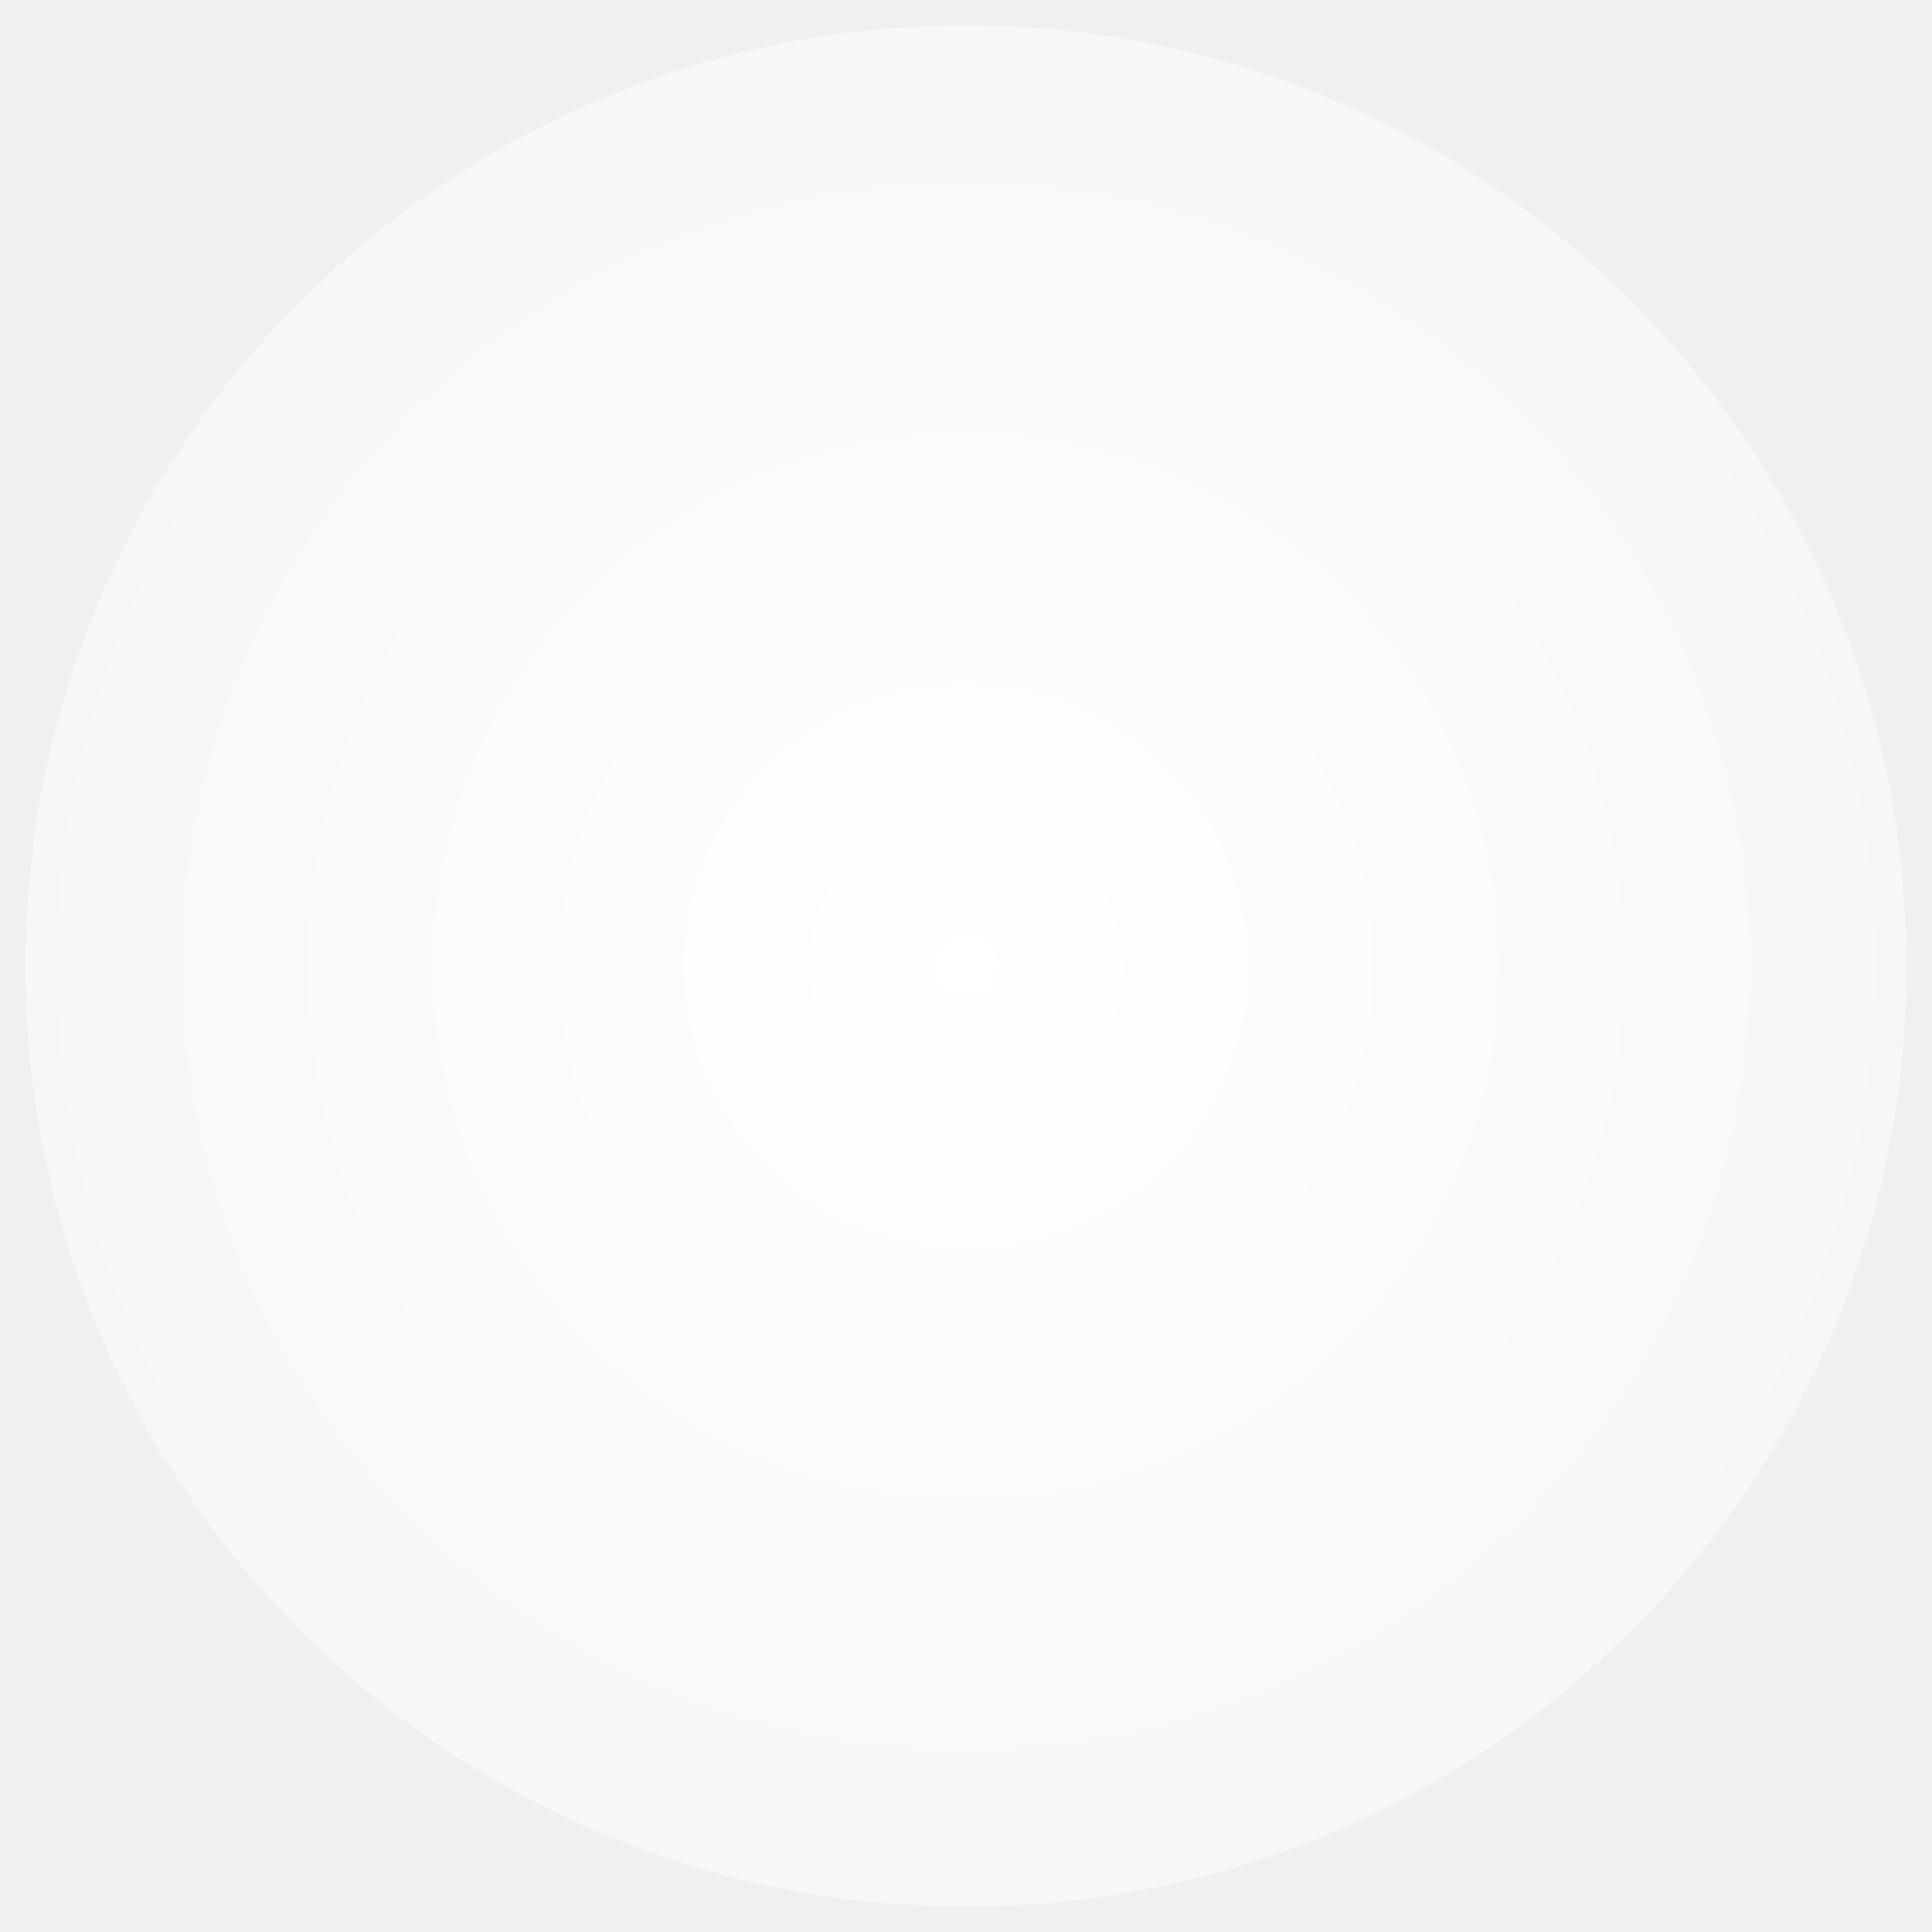
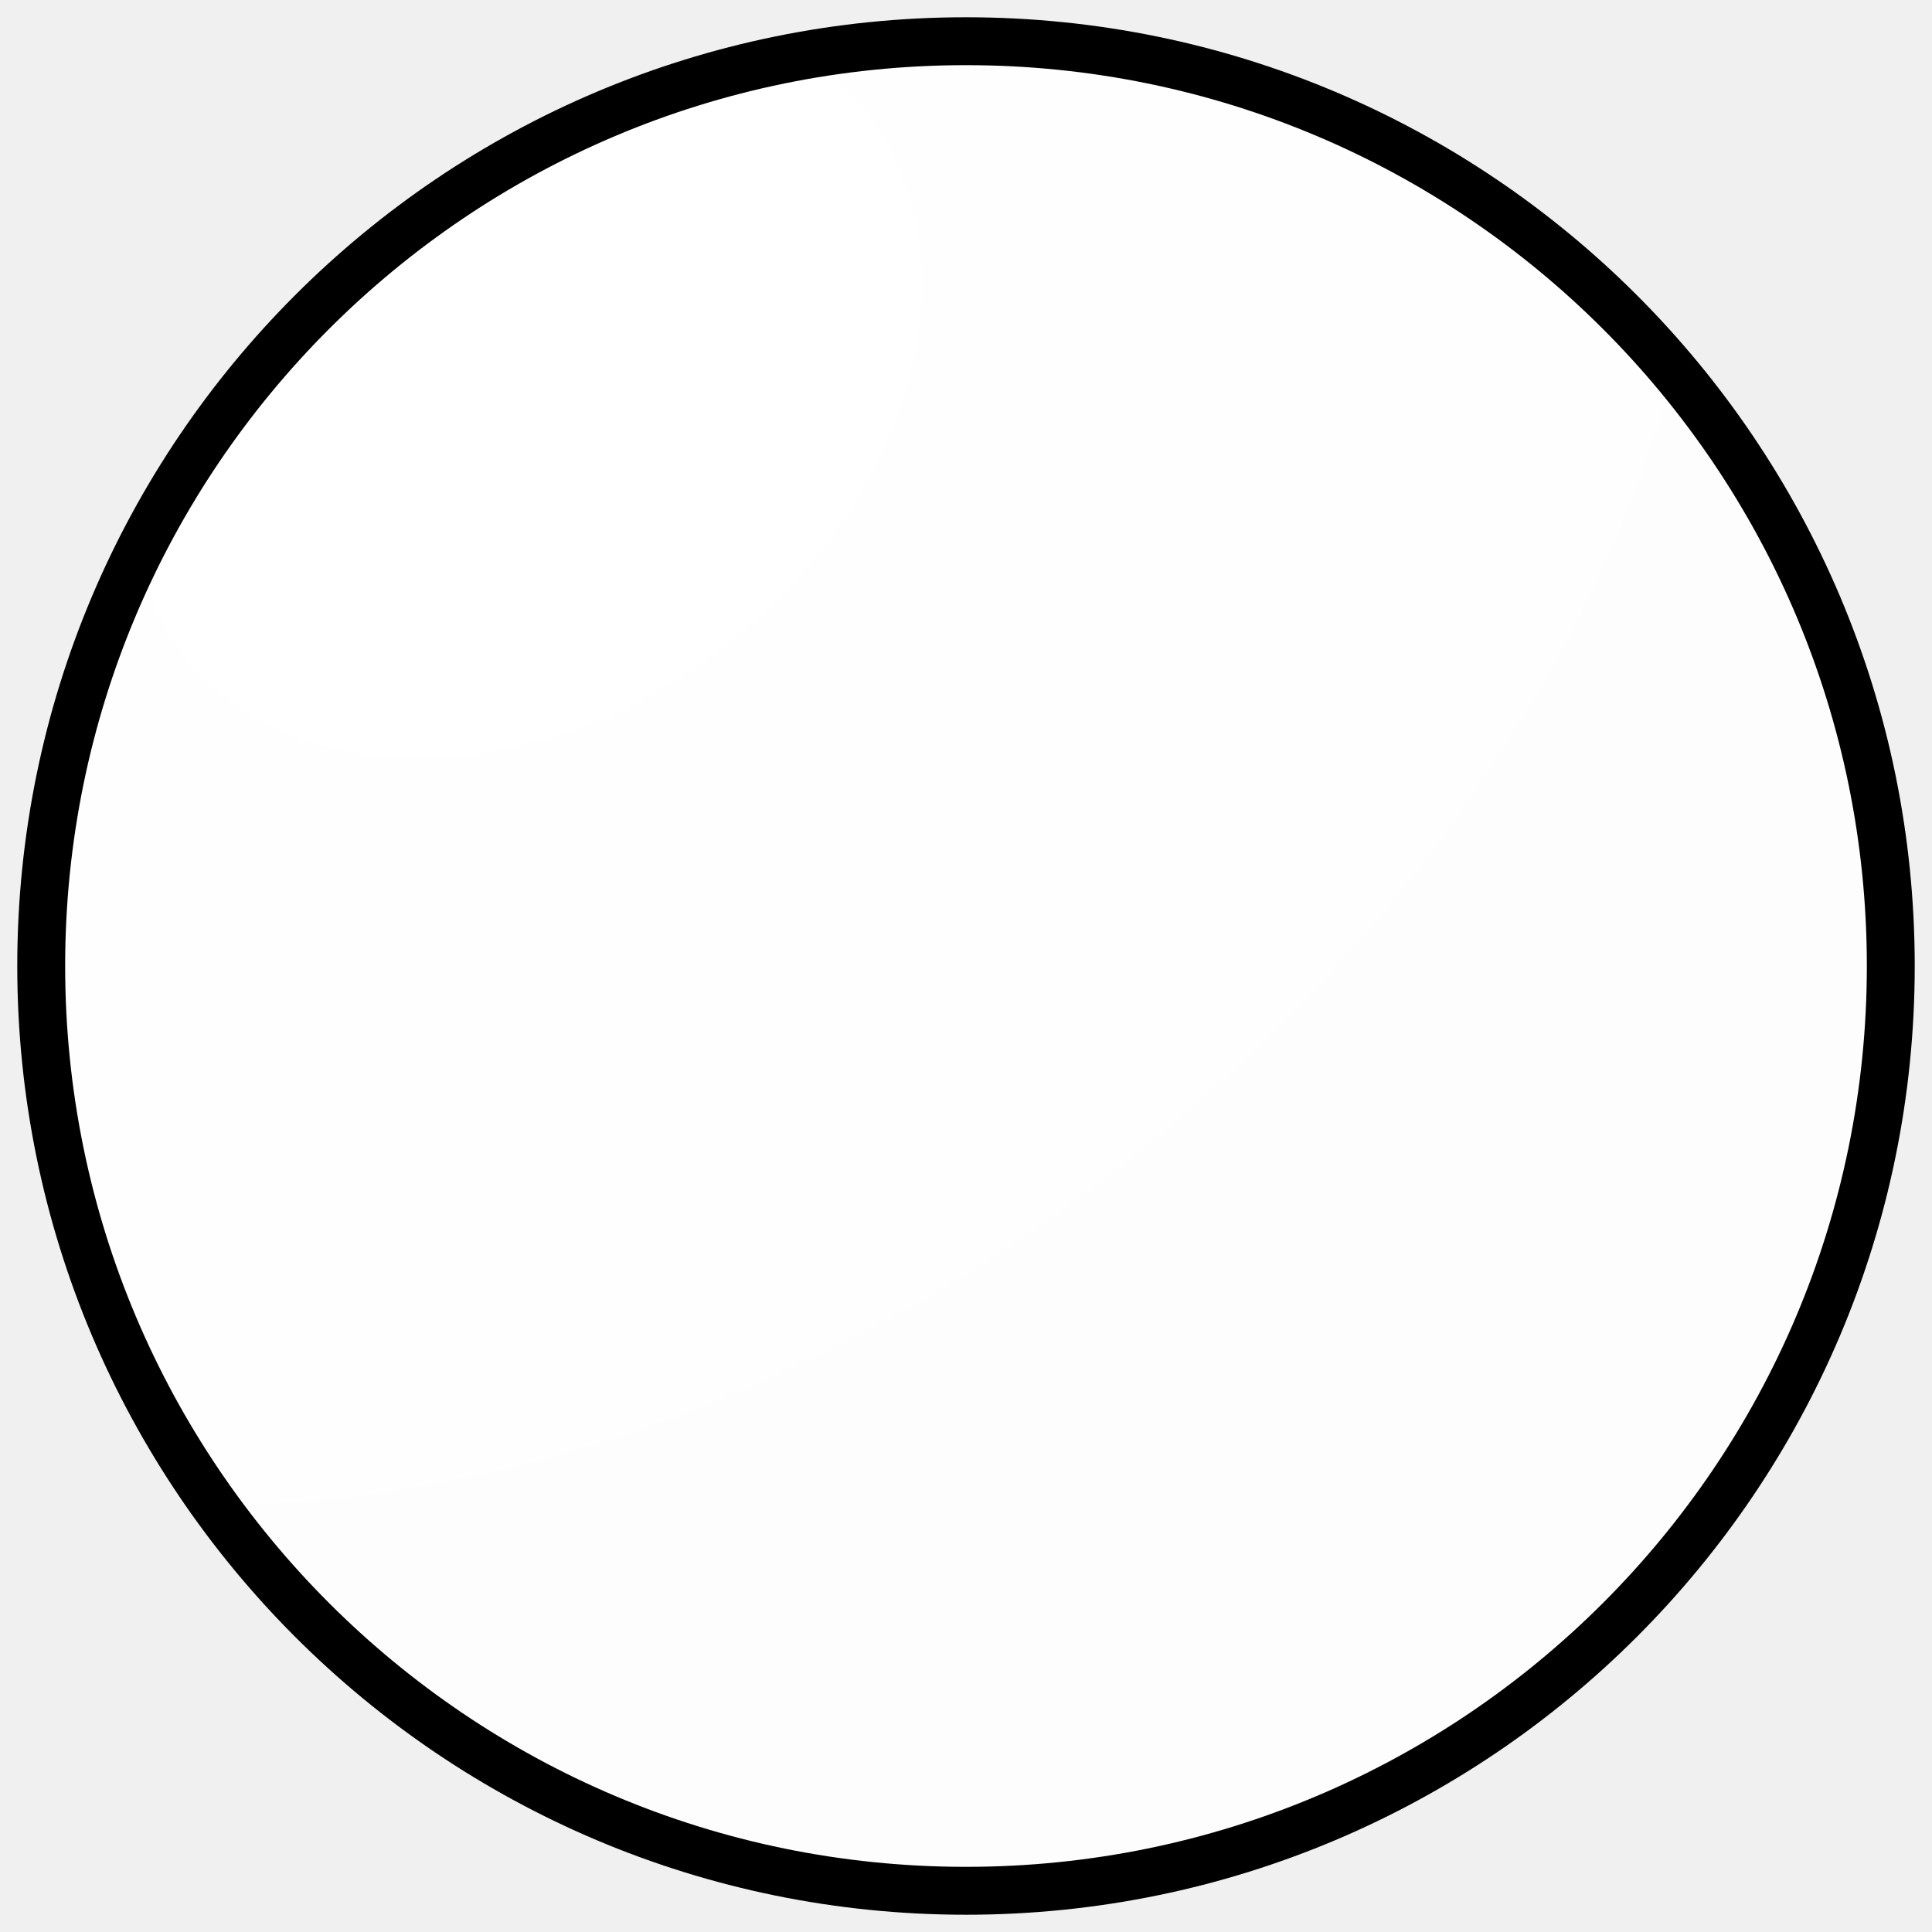
<svg xmlns="http://www.w3.org/2000/svg" xmlns:xlink="http://www.w3.org/1999/xlink" width="256mm" height="256mm" viewBox="0 0 256 256" version="1.1" id="svg8">
  <defs id="defs2">
-     <linearGradient id="linearGradient2416-3">
-       <stop style="stop-color:#ffffff;stop-opacity:1;" offset="0" id="stop2412" />
-       <stop style="stop-color:#ffffff;stop-opacity:0;" offset="1" id="stop2414" />
+     <linearGradient id="linearGradient822">
+       <stop style="stop-color:#ffffff;stop-opacity:1" offset="0" id="stop818" />
+       <stop style="stop-color:#ffffff;stop-opacity:0.745" offset="1" id="stop820" />
    </linearGradient>
-     <radialGradient xlink:href="#linearGradient2416-3" id="radialGradient2425" cx="128" cy="169" fx="128" fy="169" r="124.623" gradientUnits="userSpaceOnUse" />
+     <radialGradient xlink:href="#linearGradient822" id="radialGradient824" cx="77.229" cy="102.726" fx="77.229" fy="102.726" r="124.623" gradientUnits="userSpaceOnUse" gradientTransform="matrix(1.667135,2.076385,-2.759267,2.215425,224.3471,-295.8712)" />
  </defs>
  <g id="layer1" transform="translate(0,-41)">
-     <circle style="fill:url(#radialGradient2425);fill-opacity:1;stroke:none;stroke-width:1.854;stroke-linecap:square;stroke-linejoin:round;stroke-miterlimit:4;stroke-dasharray:none;stroke-opacity:1;paint-order:normal" id="path815" cx="128" cy="169" r="124.623" />
-     <circle r="124.623" cy="169" cx="128" id="circle2427" style="fill:#ffffff;fill-opacity:0.487;stroke:none;stroke-width:1.854;stroke-linecap:square;stroke-linejoin:round;stroke-miterlimit:4;stroke-dasharray:none;stroke-opacity:1;paint-order:normal" />
+     <circle r="122.539" cy="169" cx="128" id="circle2427" style="fill:url(#radialGradient824);fill-opacity:1;stroke:#000000;stroke-width:6.346;stroke-linecap:square;stroke-linejoin:round;stroke-miterlimit:4;stroke-dasharray:none;stroke-opacity:1;paint-order:normal" />
  </g>
</svg>
